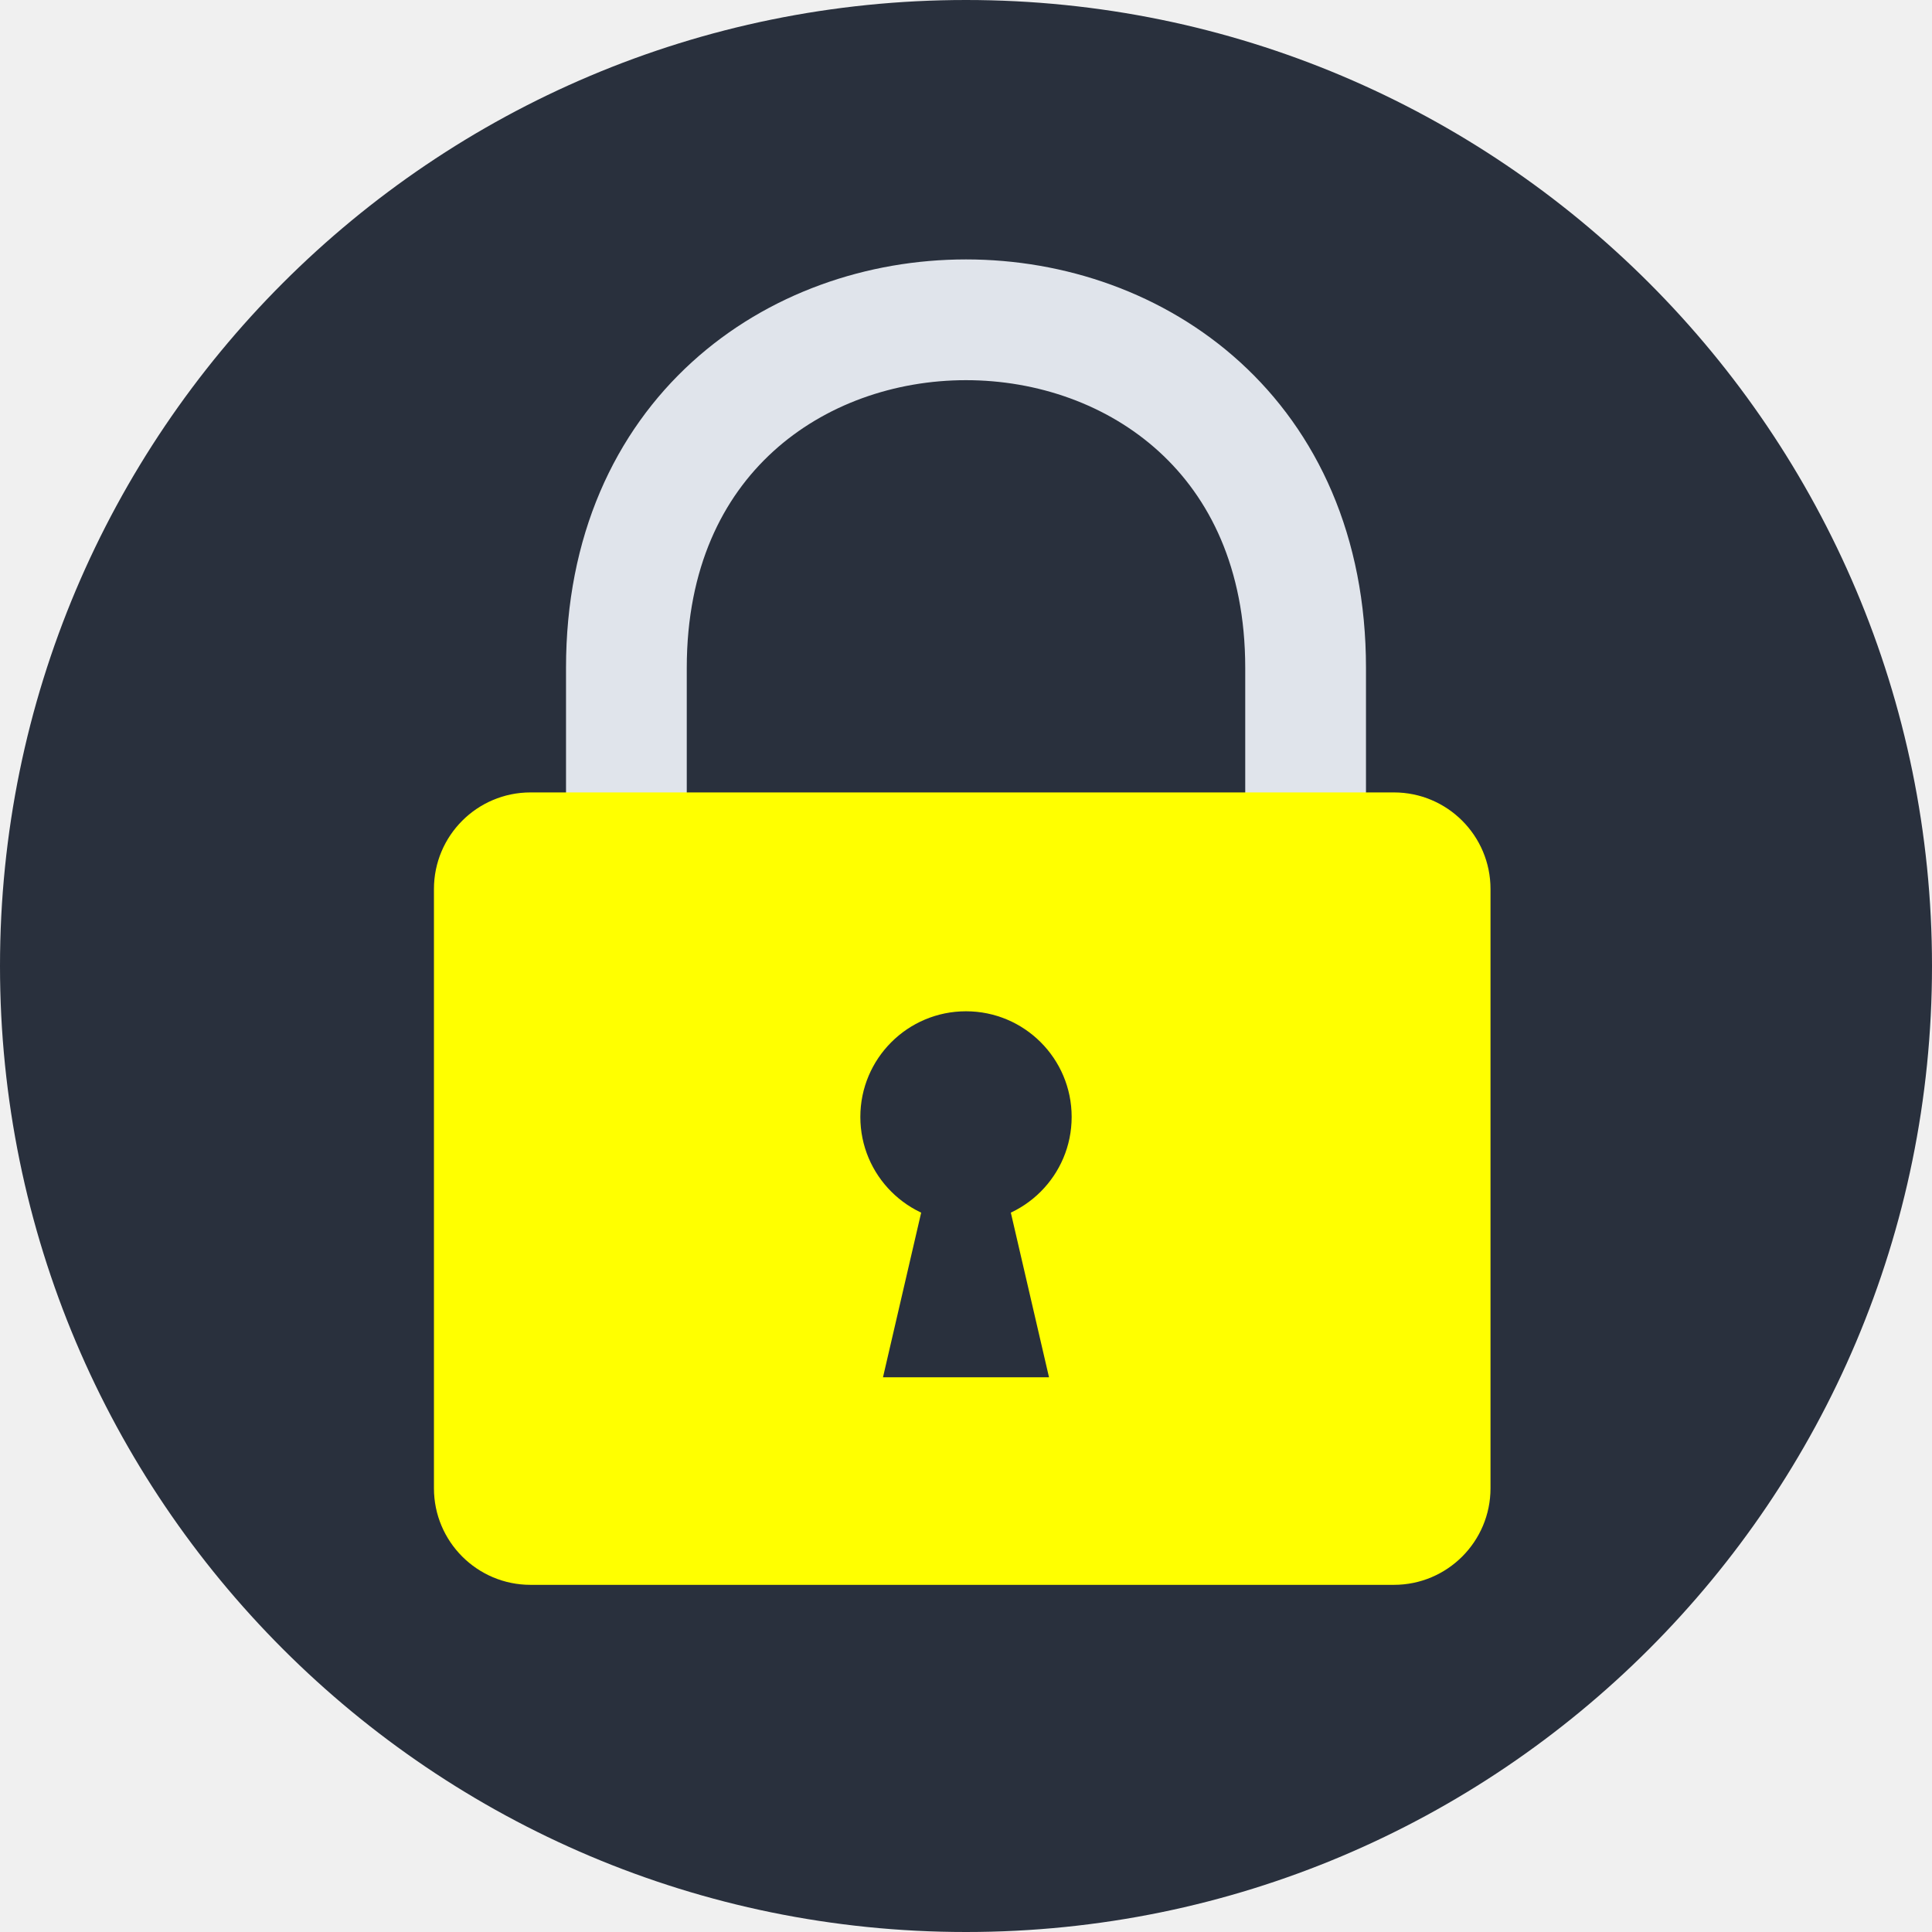
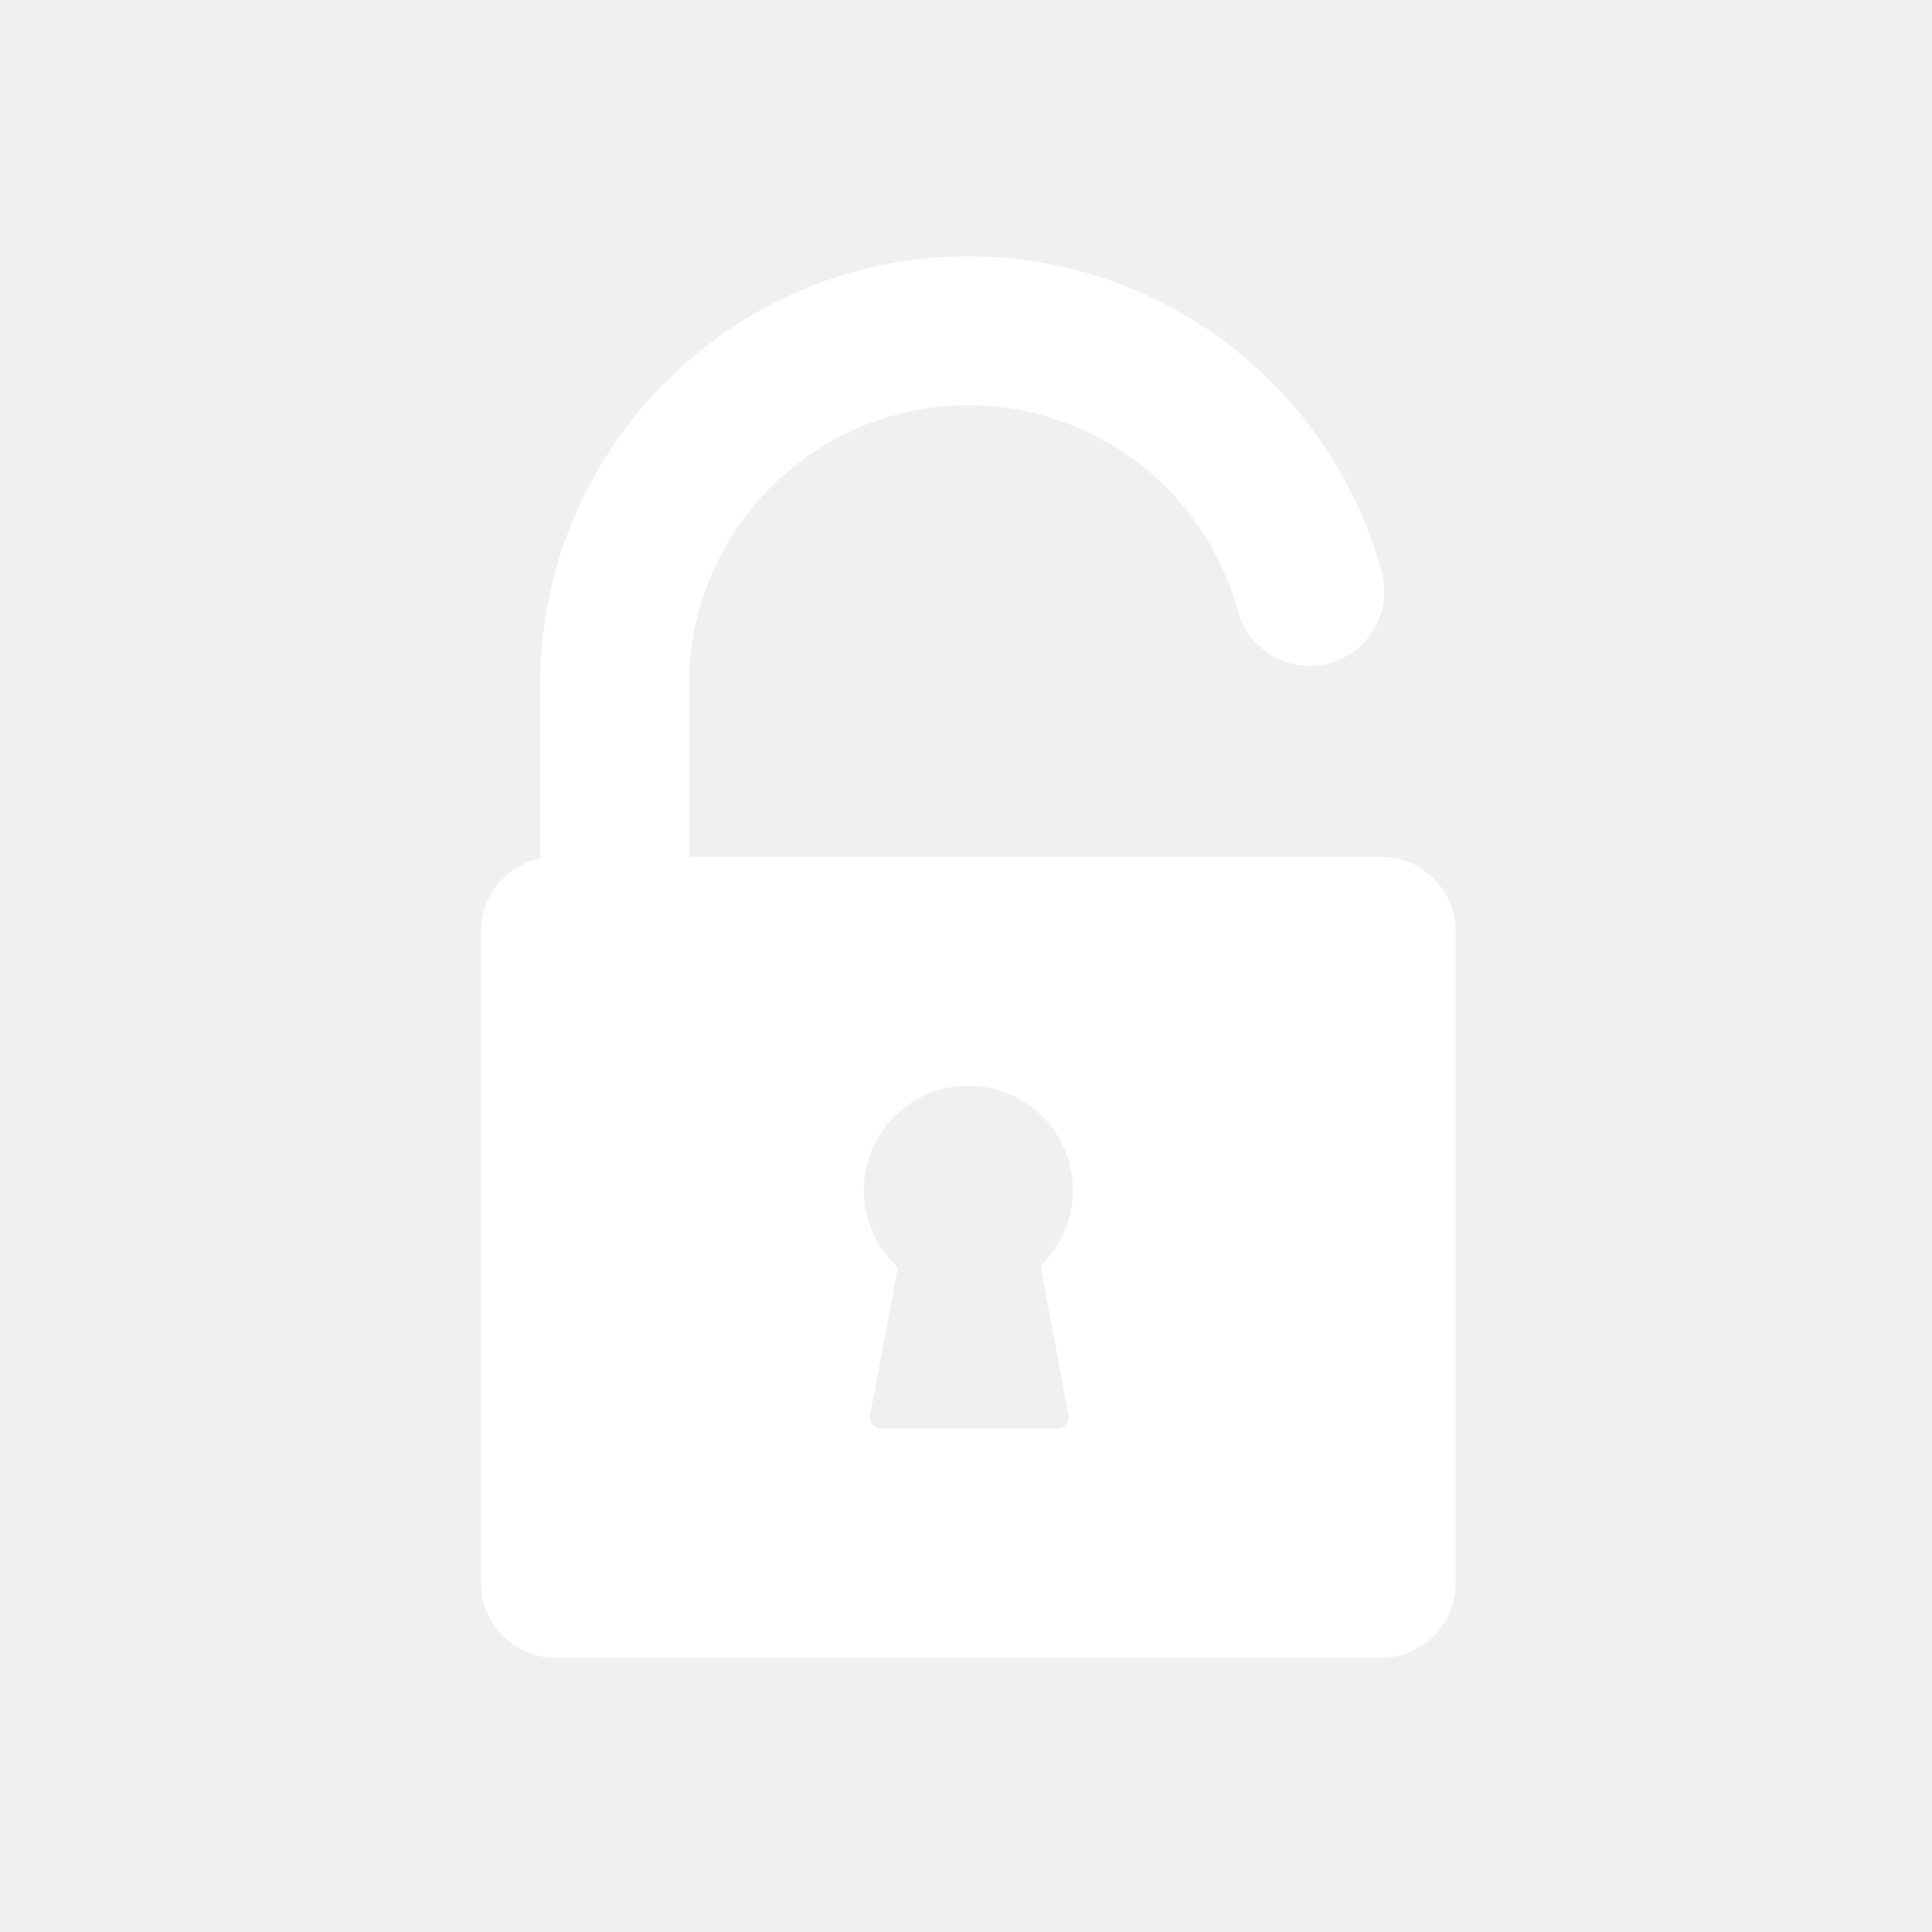
- <svg xmlns="http://www.w3.org/2000/svg" aria-label="Lock" role="img" viewBox="0 0 512 512">
-   <rect width="512" height="512" rx="50%" fill="#29303d" />
-   <g fill="#29303d">
-     <path stroke="#e0e4eb" stroke-width="32" d="M346 214v-37c0-123-180-123-180 0v37" />
-     <rect fill="#ff0" height="210" rx="5%" width="280" x="115" y="210" />
-     <circle cx="256" cy="296" r="28" />
-     <path d="M262 296h-12l-16 69h44" />
-   </g>
+ <svg xmlns="http://www.w3.org/2000/svg" viewBox="0 0 22 22">
+   <path d="m299.02 161.26h-185.84v-46.28c0-41.34 33.635-74.979 74.979-74.979 33.758 0 63.51 22.716 72.36 55.24 2.898 10.657 13.888 16.946 24.547 14.05 10.659-2.898 16.949-13.889 14.05-24.548-13.57-49.896-59.2-84.74-110.96-84.74-63.4 0-114.98 51.58-114.98 114.98v46.715c-9.06 1.902-15.888 9.952-15.888 19.571v175.05c0 11.03 8.972 20 20 20h221.73c11.03 0 20-8.972 20-20v-175.05c0-11.03-8.972-20-20-20m-84 149.65c.408 2.162-1.058 3.931-3.258 3.931h-46.677c-2.2 0-3.666-1.769-3.258-3.931l7.432-39.39c-5.626-5.131-9.157-12.52-9.157-20.734 0-15.495 12.561-28.06 28.06-28.06 15.495 0 28.06 12.561 28.06 28.06 0 7.991-3.346 15.195-8.707 20.305z" fill="#fff" transform="matrix(.04241 0 0 .04241 3.047 2.918)" />
</svg>
